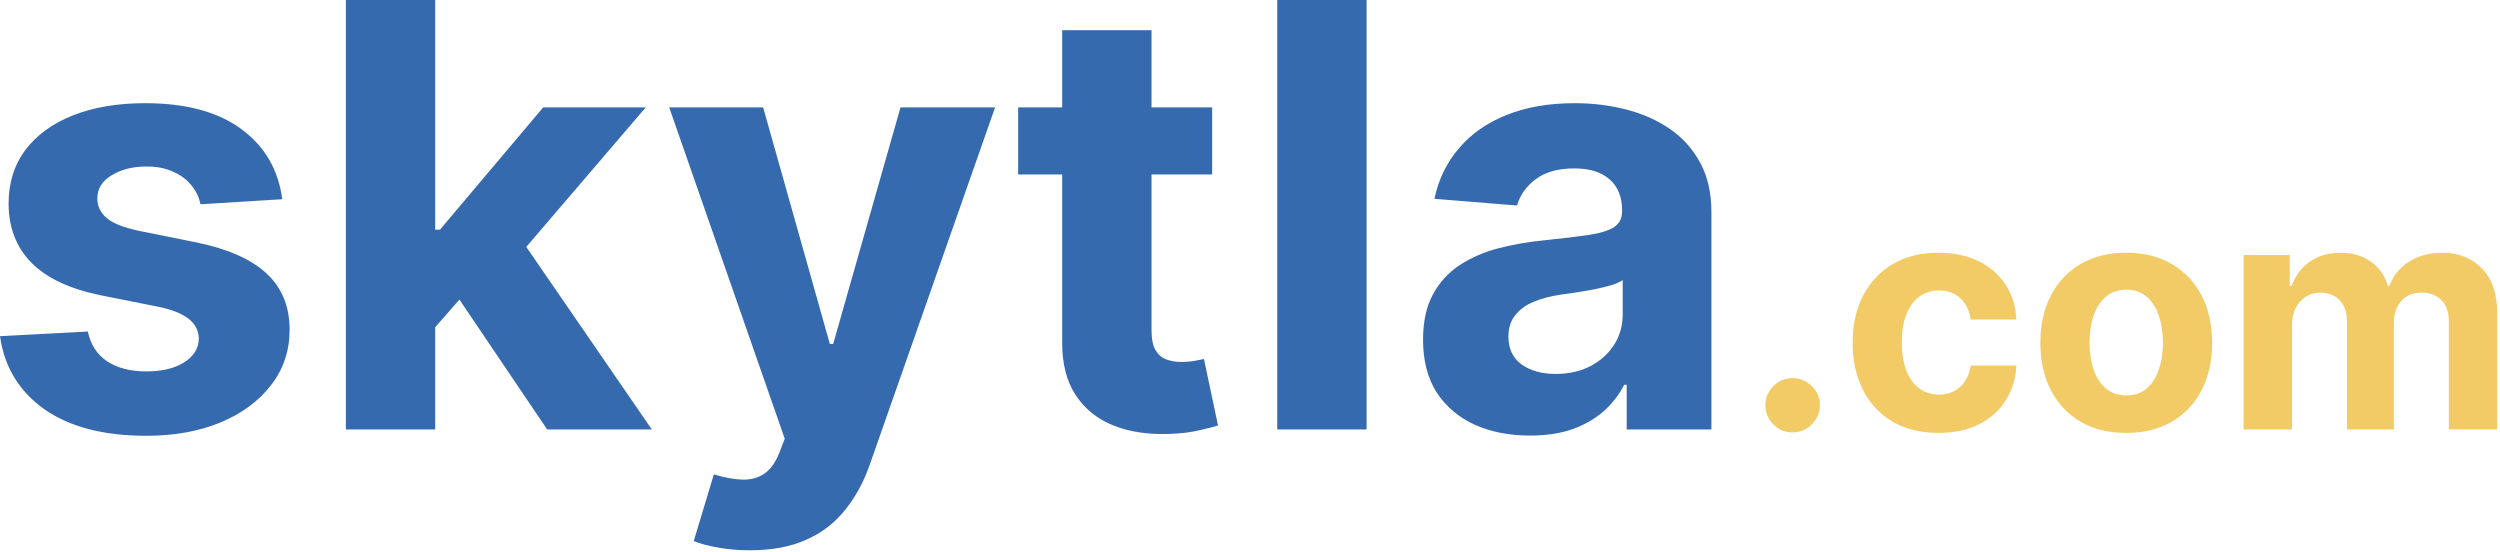
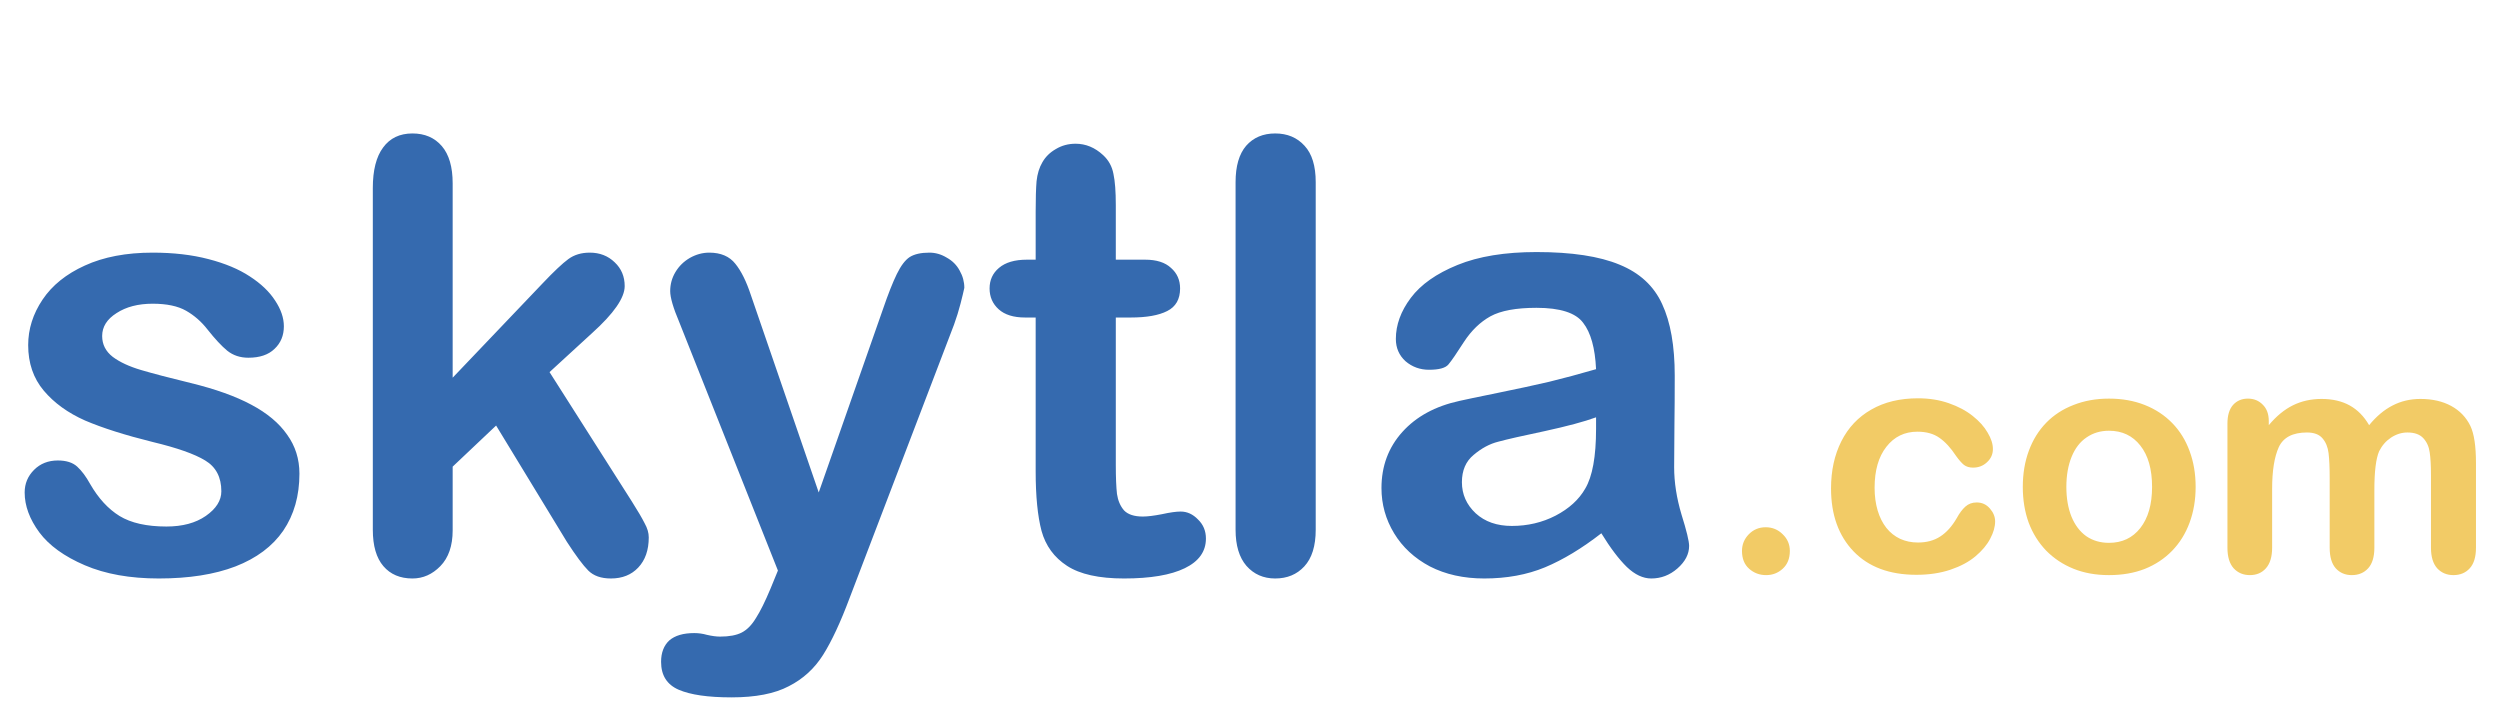
- <svg xmlns="http://www.w3.org/2000/svg" width="508" height="112" viewBox="0 0 508 112" fill="none">
-   <path d="M57.358 40.483L40.739 41.506C40.455 40.085 39.844 38.807 38.906 37.67C37.969 36.506 36.733 35.582 35.199 34.901C33.693 34.19 31.889 33.835 29.787 33.835C26.974 33.835 24.602 34.432 22.67 35.625C20.738 36.79 19.773 38.352 19.773 40.312C19.773 41.875 20.398 43.196 21.648 44.276C22.898 45.355 25.043 46.222 28.082 46.875L39.929 49.261C46.292 50.568 51.037 52.67 54.162 55.568C57.287 58.466 58.849 62.273 58.849 66.989C58.849 71.278 57.585 75.043 55.057 78.281C52.557 81.52 49.119 84.048 44.744 85.867C40.398 87.656 35.383 88.551 29.702 88.551C21.037 88.551 14.133 86.747 8.991 83.139C3.878 79.503 0.881 74.56 -8.84533e-05 68.31L17.855 67.372C18.395 70.014 19.702 72.031 21.776 73.423C23.849 74.787 26.506 75.469 29.744 75.469C32.926 75.469 35.483 74.858 37.415 73.636C39.375 72.386 40.369 70.781 40.398 68.821C40.369 67.173 39.673 65.824 38.31 64.773C36.946 63.693 34.844 62.869 32.003 62.301L20.668 60.043C14.275 58.764 9.517 56.548 6.392 53.395C3.295 50.242 1.747 46.222 1.747 41.335C1.747 37.131 2.883 33.508 5.156 30.469C7.457 27.429 10.682 25.085 14.829 23.438C19.006 21.79 23.892 20.966 29.489 20.966C37.756 20.966 44.261 22.713 49.006 26.207C53.778 29.702 56.562 34.46 57.358 40.483ZM86.729 68.438L86.772 46.662H89.414L110.38 21.818H131.218L103.05 54.716H98.746L86.729 68.438ZM70.281 87.273V-2.47955e-05H88.434V87.273H70.281ZM111.19 87.273L91.928 58.764L104.03 45.938L132.454 87.273H111.19ZM152.386 111.818C150.085 111.818 147.926 111.634 145.909 111.264C143.92 110.923 142.273 110.483 140.966 109.943L145.057 96.392C147.187 97.045 149.105 97.4 150.81 97.457C152.543 97.514 154.034 97.117 155.284 96.264C156.562 95.412 157.599 93.963 158.395 91.918L159.46 89.148L135.98 21.818H155.071L168.622 69.886H169.304L182.983 21.818H202.202L176.761 94.347C175.54 97.869 173.878 100.937 171.775 103.551C169.702 106.193 167.074 108.224 163.892 109.645C160.71 111.094 156.875 111.818 152.386 111.818ZM246.307 21.818V35.455H206.889V21.818H246.307ZM215.838 6.136H233.991V67.159C233.991 68.835 234.247 70.142 234.758 71.079C235.27 71.989 235.98 72.628 236.889 72.997C237.827 73.367 238.906 73.551 240.128 73.551C240.98 73.551 241.832 73.48 242.685 73.338C243.537 73.168 244.19 73.04 244.645 72.954L247.5 86.463C246.591 86.747 245.312 87.074 243.665 87.443C242.017 87.841 240.014 88.082 237.656 88.168C233.281 88.338 229.446 87.756 226.15 86.42C222.883 85.085 220.341 83.011 218.523 80.199C216.704 77.386 215.81 73.835 215.838 69.545V6.136ZM277.692 -2.47955e-05V87.273H259.538V-2.47955e-05H277.692ZM310.898 88.508C306.722 88.508 303.001 87.784 299.734 86.335C296.467 84.858 293.881 82.685 291.978 79.815C290.103 76.918 289.165 73.31 289.165 68.992C289.165 65.355 289.833 62.301 291.168 59.83C292.503 57.358 294.322 55.369 296.623 53.864C298.924 52.358 301.538 51.222 304.464 50.455C307.418 49.688 310.515 49.148 313.753 48.835C317.56 48.438 320.628 48.068 322.958 47.727C325.288 47.358 326.978 46.818 328.029 46.108C329.08 45.398 329.606 44.347 329.606 42.955V42.699C329.606 40 328.753 37.912 327.049 36.435C325.373 34.957 322.986 34.219 319.89 34.219C316.623 34.219 314.023 34.943 312.092 36.392C310.16 37.812 308.881 39.602 308.256 41.761L291.467 40.398C292.319 36.42 293.995 32.983 296.495 30.085C298.995 27.159 302.219 24.915 306.168 23.352C310.146 21.761 314.748 20.966 319.975 20.966C323.611 20.966 327.092 21.392 330.415 22.244C333.768 23.097 336.736 24.418 339.322 26.207C341.935 27.997 343.995 30.298 345.501 33.111C347.006 35.895 347.759 39.233 347.759 43.125V87.273H330.543V78.196H330.032C328.981 80.242 327.574 82.045 325.813 83.608C324.052 85.142 321.935 86.349 319.464 87.23C316.992 88.082 314.137 88.508 310.898 88.508ZM316.097 75.98C318.768 75.98 321.126 75.454 323.171 74.403C325.217 73.324 326.822 71.875 327.986 70.057C329.151 68.239 329.734 66.179 329.734 63.878V56.932C329.165 57.301 328.384 57.642 327.39 57.955C326.424 58.239 325.33 58.508 324.109 58.764C322.887 58.992 321.665 59.205 320.444 59.403C319.222 59.574 318.114 59.73 317.12 59.872C314.989 60.185 313.128 60.682 311.538 61.364C309.947 62.045 308.711 62.969 307.83 64.133C306.949 65.27 306.509 66.69 306.509 68.395C306.509 70.867 307.404 72.756 309.194 74.062C311.012 75.341 313.313 75.98 316.097 75.98Z" fill="#356AAF" />
-   <path d="M364.27 87.873C362.747 87.873 361.439 87.334 360.346 86.257C359.269 85.165 358.73 83.856 358.73 82.333C358.73 80.825 359.269 79.532 360.346 78.455C361.439 77.378 362.747 76.84 364.27 76.84C365.747 76.84 367.04 77.378 368.148 78.455C369.256 79.532 369.81 80.825 369.81 82.333C369.81 83.349 369.548 84.28 369.025 85.126C368.517 85.957 367.848 86.626 367.017 87.134C366.186 87.627 365.27 87.873 364.27 87.873ZM393.902 87.965C390.271 87.965 387.147 87.196 384.531 85.657C381.93 84.103 379.93 81.948 378.529 79.194C377.144 76.439 376.452 73.269 376.452 69.684C376.452 66.052 377.152 62.867 378.552 60.128C379.968 57.373 381.976 55.227 384.577 53.688C387.177 52.134 390.271 51.356 393.856 51.356C396.949 51.356 399.657 51.918 401.981 53.041C404.305 54.165 406.144 55.742 407.498 57.773C408.852 59.805 409.598 62.19 409.737 64.929H400.458C400.196 63.159 399.503 61.736 398.38 60.659C397.272 59.566 395.818 59.02 394.018 59.02C392.494 59.02 391.163 59.435 390.024 60.266C388.901 61.082 388.024 62.275 387.393 63.844C386.762 65.414 386.447 67.314 386.447 69.545C386.447 71.808 386.754 73.731 387.37 75.316C388.001 76.901 388.886 78.109 390.024 78.94C391.163 79.771 392.494 80.186 394.018 80.186C395.141 80.186 396.149 79.956 397.041 79.494C397.949 79.032 398.696 78.363 399.28 77.486C399.881 76.593 400.273 75.524 400.458 74.277H409.737C409.583 76.986 408.844 79.371 407.521 81.433C406.213 83.48 404.405 85.08 402.096 86.234C399.788 87.388 397.057 87.965 393.902 87.965ZM432.052 87.965C428.466 87.965 425.365 87.204 422.749 85.68C420.149 84.141 418.141 82.002 416.725 79.263C415.309 76.509 414.601 73.316 414.601 69.684C414.601 66.022 415.309 62.821 416.725 60.082C418.141 57.327 420.149 55.188 422.749 53.665C425.365 52.126 428.466 51.356 432.052 51.356C435.637 51.356 438.73 52.126 441.331 53.665C443.947 55.188 445.963 57.327 447.378 60.082C448.794 62.821 449.502 66.022 449.502 69.684C449.502 73.316 448.794 76.509 447.378 79.263C445.963 82.002 443.947 84.141 441.331 85.68C438.73 87.204 435.637 87.965 432.052 87.965ZM432.098 80.348C433.729 80.348 435.091 79.886 436.183 78.963C437.276 78.024 438.099 76.747 438.653 75.131C439.223 73.516 439.507 71.677 439.507 69.615C439.507 67.553 439.223 65.714 438.653 64.098C438.099 62.482 437.276 61.205 436.183 60.266C435.091 59.328 433.729 58.858 432.098 58.858C430.451 58.858 429.066 59.328 427.943 60.266C426.835 61.205 425.996 62.482 425.427 64.098C424.873 65.714 424.596 67.553 424.596 69.615C424.596 71.677 424.873 73.516 425.427 75.131C425.996 76.747 426.835 78.024 427.943 78.963C429.066 79.886 430.451 80.348 432.098 80.348ZM455.896 87.273V51.818H465.267V58.074H465.683C466.421 55.996 467.652 54.357 469.376 53.157C471.099 51.957 473.161 51.356 475.562 51.356C477.993 51.356 480.063 51.964 481.771 53.18C483.479 54.38 484.618 56.011 485.187 58.074H485.557C486.28 56.042 487.588 54.419 489.481 53.203C491.389 51.972 493.643 51.356 496.244 51.356C499.552 51.356 502.237 52.411 504.299 54.519C506.377 56.612 507.416 59.581 507.416 63.429V87.273H497.606V65.368C497.606 63.398 497.082 61.92 496.036 60.936C494.99 59.951 493.682 59.458 492.112 59.458C490.327 59.458 488.934 60.028 487.934 61.166C486.934 62.29 486.434 63.775 486.434 65.621V87.273H476.901V65.16C476.901 63.421 476.401 62.036 475.4 61.005C474.415 59.974 473.115 59.458 471.499 59.458C470.407 59.458 469.422 59.735 468.545 60.289C467.683 60.828 466.998 61.59 466.491 62.575C465.983 63.544 465.729 64.683 465.729 65.991V87.273H455.896Z" fill="#F2CB66" />
+ <svg xmlns="http://www.w3.org/2000/svg" width="499" height="140" viewBox="0 0 499 140" fill="none">
+   <path d="M59.766 94.547C59.766 98.961 58.691 102.75 56.543 105.914C54.395 109.039 51.211 111.422 46.992 113.062C42.812 114.664 37.715 115.465 31.699 115.465C25.957 115.465 21.035 114.586 16.934 112.828C12.832 111.07 9.805 108.883 7.852 106.266C5.898 103.609 4.922 100.953 4.922 98.297C4.922 96.539 5.547 95.035 6.797 93.785C8.047 92.535 9.629 91.91 11.543 91.91C13.223 91.91 14.512 92.32 15.41 93.141C16.309 93.961 17.168 95.113 17.988 96.598C19.629 99.449 21.582 101.578 23.848 102.984C26.152 104.391 29.277 105.094 33.223 105.094C36.426 105.094 39.043 104.391 41.074 102.984C43.145 101.539 44.18 99.898 44.18 98.062C44.18 95.25 43.105 93.199 40.957 91.91C38.848 90.621 35.352 89.391 30.469 88.219C24.961 86.852 20.469 85.426 16.992 83.941C13.555 82.418 10.801 80.426 8.73 77.965C6.66 75.504 5.625 72.477 5.625 68.883C5.625 65.68 6.582 62.652 8.496 59.801C10.41 56.949 13.223 54.684 16.934 53.004C20.684 51.285 25.195 50.426 30.469 50.426C34.609 50.426 38.32 50.855 41.602 51.715C44.922 52.574 47.676 53.727 49.863 55.172C52.09 56.617 53.77 58.219 54.902 59.977C56.074 61.734 56.66 63.453 56.66 65.133C56.66 66.969 56.035 68.473 54.785 69.644C53.574 70.816 51.836 71.402 49.57 71.402C47.93 71.402 46.523 70.934 45.352 69.996C44.219 69.059 42.91 67.652 41.426 65.777C40.215 64.215 38.789 62.965 37.148 62.027C35.508 61.09 33.281 60.621 30.469 60.621C27.578 60.621 25.176 61.246 23.262 62.496C21.348 63.707 20.391 65.231 20.391 67.066C20.391 68.746 21.094 70.133 22.5 71.227C23.906 72.281 25.801 73.16 28.184 73.863C30.566 74.566 33.848 75.426 38.027 76.441C42.988 77.652 47.031 79.098 50.156 80.777C53.32 82.457 55.703 84.449 57.305 86.754C58.945 89.019 59.766 91.617 59.766 94.547ZM113.145 108.141L99.023 84.938L90.352 93.141V105.855C90.352 108.941 89.531 111.324 87.891 113.004C86.289 114.645 84.434 115.465 82.324 115.465C79.863 115.465 77.93 114.645 76.523 113.004C75.117 111.363 74.414 108.941 74.414 105.738V37.535C74.414 33.98 75.098 31.285 76.465 29.449C77.832 27.574 79.785 26.637 82.324 26.637C84.785 26.637 86.738 27.477 88.184 29.156C89.629 30.836 90.352 33.316 90.352 36.598V75.387L108.34 56.52C110.566 54.176 112.266 52.574 113.438 51.715C114.609 50.855 116.035 50.426 117.715 50.426C119.707 50.426 121.367 51.07 122.695 52.359C124.023 53.609 124.688 55.191 124.688 57.105C124.688 59.449 122.52 62.574 118.184 66.481L109.688 74.273L126.094 100.055C127.305 101.969 128.164 103.434 128.672 104.449C129.219 105.426 129.492 106.363 129.492 107.262C129.492 109.801 128.789 111.812 127.383 113.297C126.016 114.742 124.199 115.465 121.934 115.465C119.98 115.465 118.477 114.938 117.422 113.883C116.367 112.828 114.941 110.914 113.145 108.141ZM153.809 117.457L155.273 113.883L135.586 64.312C134.375 61.461 133.77 59.391 133.77 58.102C133.77 56.734 134.121 55.465 134.824 54.293C135.527 53.121 136.484 52.184 137.695 51.48C138.945 50.777 140.234 50.426 141.562 50.426C143.867 50.426 145.605 51.168 146.777 52.652C147.949 54.098 148.984 56.188 149.883 58.922L163.418 98.297L176.25 61.676C177.266 58.707 178.184 56.383 179.004 54.703C179.824 53.023 180.684 51.891 181.582 51.305C182.52 50.719 183.828 50.426 185.508 50.426C186.719 50.426 187.871 50.758 188.965 51.422C190.098 52.047 190.957 52.906 191.543 54C192.168 55.094 192.48 56.246 192.48 57.457C192.324 58.199 192.07 59.254 191.719 60.621C191.367 61.988 190.938 63.375 190.43 64.781L169.57 119.391C167.773 124.195 166.016 127.965 164.297 130.699C162.578 133.434 160.293 135.523 157.441 136.969C154.629 138.453 150.82 139.195 146.016 139.195C141.328 139.195 137.812 138.688 135.469 137.672C133.125 136.656 131.953 134.801 131.953 132.105C131.953 130.27 132.5 128.844 133.594 127.828C134.727 126.852 136.387 126.363 138.574 126.363C139.434 126.363 140.273 126.48 141.094 126.715C142.109 126.949 142.988 127.066 143.73 127.066C145.566 127.066 147.012 126.793 148.066 126.246C149.121 125.699 150.059 124.742 150.879 123.375C151.738 122.047 152.715 120.074 153.809 117.457ZM204.961 51.832H206.719V42.223C206.719 39.645 206.777 37.633 206.895 36.188C207.051 34.703 207.441 33.434 208.066 32.379C208.691 31.285 209.59 30.406 210.762 29.742C211.934 29.039 213.242 28.688 214.688 28.688C216.719 28.688 218.555 29.449 220.195 30.973C221.289 31.988 221.973 33.238 222.246 34.723C222.559 36.168 222.715 38.238 222.715 40.934V51.832H228.574C230.84 51.832 232.559 52.379 233.73 53.473C234.941 54.527 235.547 55.895 235.547 57.574C235.547 59.723 234.688 61.227 232.969 62.086C231.289 62.945 228.867 63.375 225.703 63.375H222.715V92.789C222.715 95.289 222.793 97.223 222.949 98.59C223.145 99.918 223.613 101.012 224.355 101.871C225.137 102.691 226.387 103.102 228.105 103.102C229.043 103.102 230.312 102.945 231.914 102.633C233.516 102.281 234.766 102.105 235.664 102.105C236.953 102.105 238.105 102.633 239.121 103.688C240.176 104.703 240.703 105.973 240.703 107.496C240.703 110.074 239.297 112.047 236.484 113.414C233.672 114.781 229.629 115.465 224.355 115.465C219.355 115.465 215.566 114.625 212.988 112.945C210.41 111.266 208.711 108.941 207.891 105.973C207.109 103.004 206.719 99.039 206.719 94.078V63.375H204.609C202.305 63.375 200.547 62.828 199.336 61.734C198.125 60.641 197.52 59.254 197.52 57.574C197.52 55.895 198.145 54.527 199.395 53.473C200.684 52.379 202.539 51.832 204.961 51.832ZM246.621 105.738V36.363C246.621 33.16 247.324 30.738 248.73 29.098C250.176 27.457 252.109 26.637 254.531 26.637C256.953 26.637 258.906 27.457 260.391 29.098C261.875 30.699 262.617 33.121 262.617 36.363V105.738C262.617 108.98 261.855 111.422 260.332 113.062C258.848 114.664 256.914 115.465 254.531 115.465C252.188 115.465 250.273 114.625 248.789 112.945C247.344 111.266 246.621 108.863 246.621 105.738ZM319.629 106.441C315.762 109.449 312.012 111.715 308.379 113.238C304.785 114.723 300.742 115.465 296.25 115.465C292.148 115.465 288.535 114.664 285.41 113.062C282.324 111.422 279.941 109.215 278.262 106.441C276.582 103.668 275.742 100.66 275.742 97.418C275.742 93.043 277.129 89.312 279.902 86.227C282.676 83.141 286.484 81.07 291.328 80.016C292.344 79.781 294.863 79.254 298.887 78.434C302.91 77.613 306.348 76.871 309.199 76.207C312.09 75.504 315.215 74.664 318.574 73.688C318.379 69.469 317.52 66.383 315.996 64.43C314.512 62.438 311.406 61.441 306.68 61.441C302.617 61.441 299.551 62.008 297.48 63.141C295.449 64.273 293.691 65.973 292.207 68.238C290.762 70.504 289.727 72.008 289.102 72.75C288.516 73.453 287.227 73.805 285.234 73.805C283.438 73.805 281.875 73.238 280.547 72.106C279.258 70.934 278.613 69.449 278.613 67.652C278.613 64.84 279.609 62.105 281.602 59.449C283.594 56.793 286.699 54.605 290.918 52.887C295.137 51.168 300.391 50.309 306.68 50.309C313.711 50.309 319.238 51.148 323.262 52.828C327.285 54.469 330.117 57.086 331.758 60.68C333.438 64.273 334.277 69.039 334.277 74.977C334.277 78.727 334.258 81.91 334.219 84.527C334.219 87.144 334.199 90.055 334.16 93.258C334.16 96.266 334.648 99.41 335.625 102.691C336.641 105.934 337.148 108.023 337.148 108.961C337.148 110.602 336.367 112.105 334.805 113.473C333.281 114.801 331.543 115.465 329.59 115.465C327.949 115.465 326.328 114.703 324.727 113.18C323.125 111.617 321.426 109.371 319.629 106.441ZM318.574 83.297C316.23 84.156 312.812 85.074 308.32 86.051C303.867 86.988 300.781 87.691 299.062 88.16C297.344 88.59 295.703 89.469 294.141 90.797C292.578 92.086 291.797 93.902 291.797 96.246C291.797 98.668 292.715 100.738 294.551 102.457C296.387 104.137 298.789 104.977 301.758 104.977C304.922 104.977 307.832 104.293 310.488 102.926C313.184 101.52 315.156 99.723 316.406 97.535C317.852 95.113 318.574 91.129 318.574 85.582V83.297Z" fill="#356AAF" />
+   <path d="M352.524 114.793C351.213 114.793 350.081 114.37 349.128 113.524C348.176 112.678 347.7 111.493 347.7 109.969C347.7 108.679 348.155 107.568 349.065 106.637C349.975 105.706 351.096 105.24 352.429 105.24C353.762 105.24 354.894 105.706 355.825 106.637C356.777 107.547 357.253 108.657 357.253 109.969C357.253 111.472 356.777 112.656 355.825 113.524C354.894 114.37 353.794 114.793 352.524 114.793ZM398.228 104.066C398.228 105.145 397.9 106.298 397.244 107.525C396.609 108.753 395.625 109.927 394.292 111.048C392.98 112.149 391.319 113.037 389.309 113.714C387.299 114.391 385.035 114.73 382.517 114.73C377.164 114.73 372.985 113.175 369.98 110.064C366.976 106.933 365.474 102.743 365.474 97.496C365.474 93.941 366.161 90.799 367.537 88.07C368.912 85.34 370.901 83.235 373.503 81.754C376.106 80.252 379.216 79.501 382.834 79.501C385.077 79.501 387.13 79.829 388.992 80.484C390.875 81.14 392.462 81.987 393.752 83.023C395.064 84.06 396.059 85.171 396.736 86.356C397.434 87.52 397.783 88.609 397.783 89.625C397.783 90.662 397.392 91.54 396.609 92.259C395.847 92.979 394.916 93.338 393.816 93.338C393.097 93.338 392.493 93.159 392.007 92.799C391.541 92.418 391.012 91.815 390.42 90.99C389.362 89.382 388.251 88.176 387.087 87.372C385.945 86.567 384.485 86.165 382.708 86.165C380.147 86.165 378.084 87.171 376.519 89.181C374.953 91.17 374.17 93.899 374.17 97.369C374.17 98.998 374.371 100.501 374.773 101.876C375.175 103.23 375.757 104.394 376.519 105.367C377.28 106.319 378.201 107.049 379.28 107.557C380.359 108.044 381.544 108.287 382.834 108.287C384.569 108.287 386.051 107.885 387.278 107.081C388.526 106.277 389.626 105.05 390.579 103.399C391.108 102.426 391.679 101.664 392.292 101.114C392.906 100.564 393.657 100.289 394.546 100.289C395.604 100.289 396.482 100.691 397.18 101.495C397.878 102.299 398.228 103.156 398.228 104.066ZM438.25 97.179C438.25 99.76 437.847 102.14 437.043 104.32C436.239 106.499 435.076 108.372 433.552 109.938C432.029 111.503 430.209 112.709 428.093 113.556C425.977 114.381 423.597 114.793 420.952 114.793C418.328 114.793 415.969 114.37 413.875 113.524C411.78 112.678 409.96 111.472 408.416 109.906C406.892 108.319 405.728 106.457 404.924 104.32C404.141 102.162 403.75 99.781 403.75 97.179C403.75 94.555 404.152 92.153 404.956 89.974C405.76 87.795 406.913 85.933 408.416 84.388C409.918 82.844 411.737 81.659 413.875 80.834C416.012 79.987 418.371 79.564 420.952 79.564C423.576 79.564 425.956 79.987 428.093 80.834C430.23 81.68 432.061 82.886 433.584 84.452C435.107 86.017 436.261 87.879 437.043 90.038C437.847 92.196 438.25 94.576 438.25 97.179ZM429.553 97.179C429.553 93.645 428.77 90.894 427.205 88.927C425.66 86.959 423.576 85.975 420.952 85.975C419.259 85.975 417.768 86.419 416.477 87.308C415.186 88.176 414.192 89.466 413.494 91.18C412.795 92.894 412.446 94.894 412.446 97.179C412.446 99.443 412.785 101.421 413.462 103.114C414.16 104.806 415.144 106.108 416.414 107.018C417.704 107.906 419.217 108.351 420.952 108.351C423.576 108.351 425.66 107.367 427.205 105.399C428.77 103.41 429.553 100.67 429.553 97.179ZM473.923 97.814V109.334C473.923 111.154 473.511 112.519 472.686 113.429C471.86 114.339 470.771 114.793 469.417 114.793C468.105 114.793 467.036 114.339 466.211 113.429C465.407 112.519 465.005 111.154 465.005 109.334V95.528C465.005 93.349 464.931 91.656 464.783 90.45C464.635 89.244 464.233 88.26 463.577 87.499C462.921 86.716 461.884 86.324 460.466 86.324C457.631 86.324 455.758 87.297 454.849 89.244C453.96 91.191 453.516 93.984 453.516 97.623V109.334C453.516 111.133 453.103 112.498 452.278 113.429C451.474 114.339 450.405 114.793 449.072 114.793C447.76 114.793 446.681 114.339 445.835 113.429C445.01 112.498 444.597 111.133 444.597 109.334V84.547C444.597 82.918 444.967 81.68 445.708 80.834C446.47 79.987 447.464 79.564 448.691 79.564C449.876 79.564 450.86 79.966 451.643 80.77C452.447 81.553 452.849 82.643 452.849 84.039V84.864C454.351 83.066 455.959 81.743 457.673 80.897C459.387 80.051 461.292 79.627 463.386 79.627C465.566 79.627 467.438 80.061 469.004 80.929C470.57 81.796 471.86 83.108 472.876 84.864C474.336 83.087 475.902 81.775 477.573 80.929C479.245 80.061 481.096 79.627 483.127 79.627C485.497 79.627 487.539 80.093 489.253 81.024C490.967 81.955 492.247 83.288 493.093 85.023C493.834 86.589 494.204 89.054 494.204 92.418V109.334C494.204 111.154 493.792 112.519 492.966 113.429C492.141 114.339 491.051 114.793 489.697 114.793C488.385 114.793 487.306 114.339 486.46 113.429C485.635 112.498 485.222 111.133 485.222 109.334V94.767C485.222 92.905 485.138 91.413 484.968 90.291C484.82 89.17 484.397 88.228 483.699 87.467C483 86.705 481.943 86.324 480.525 86.324C479.382 86.324 478.293 86.663 477.256 87.34C476.24 88.017 475.447 88.927 474.875 90.069C474.241 91.529 473.923 94.111 473.923 97.814Z" fill="#F2CB66" />
</svg>
